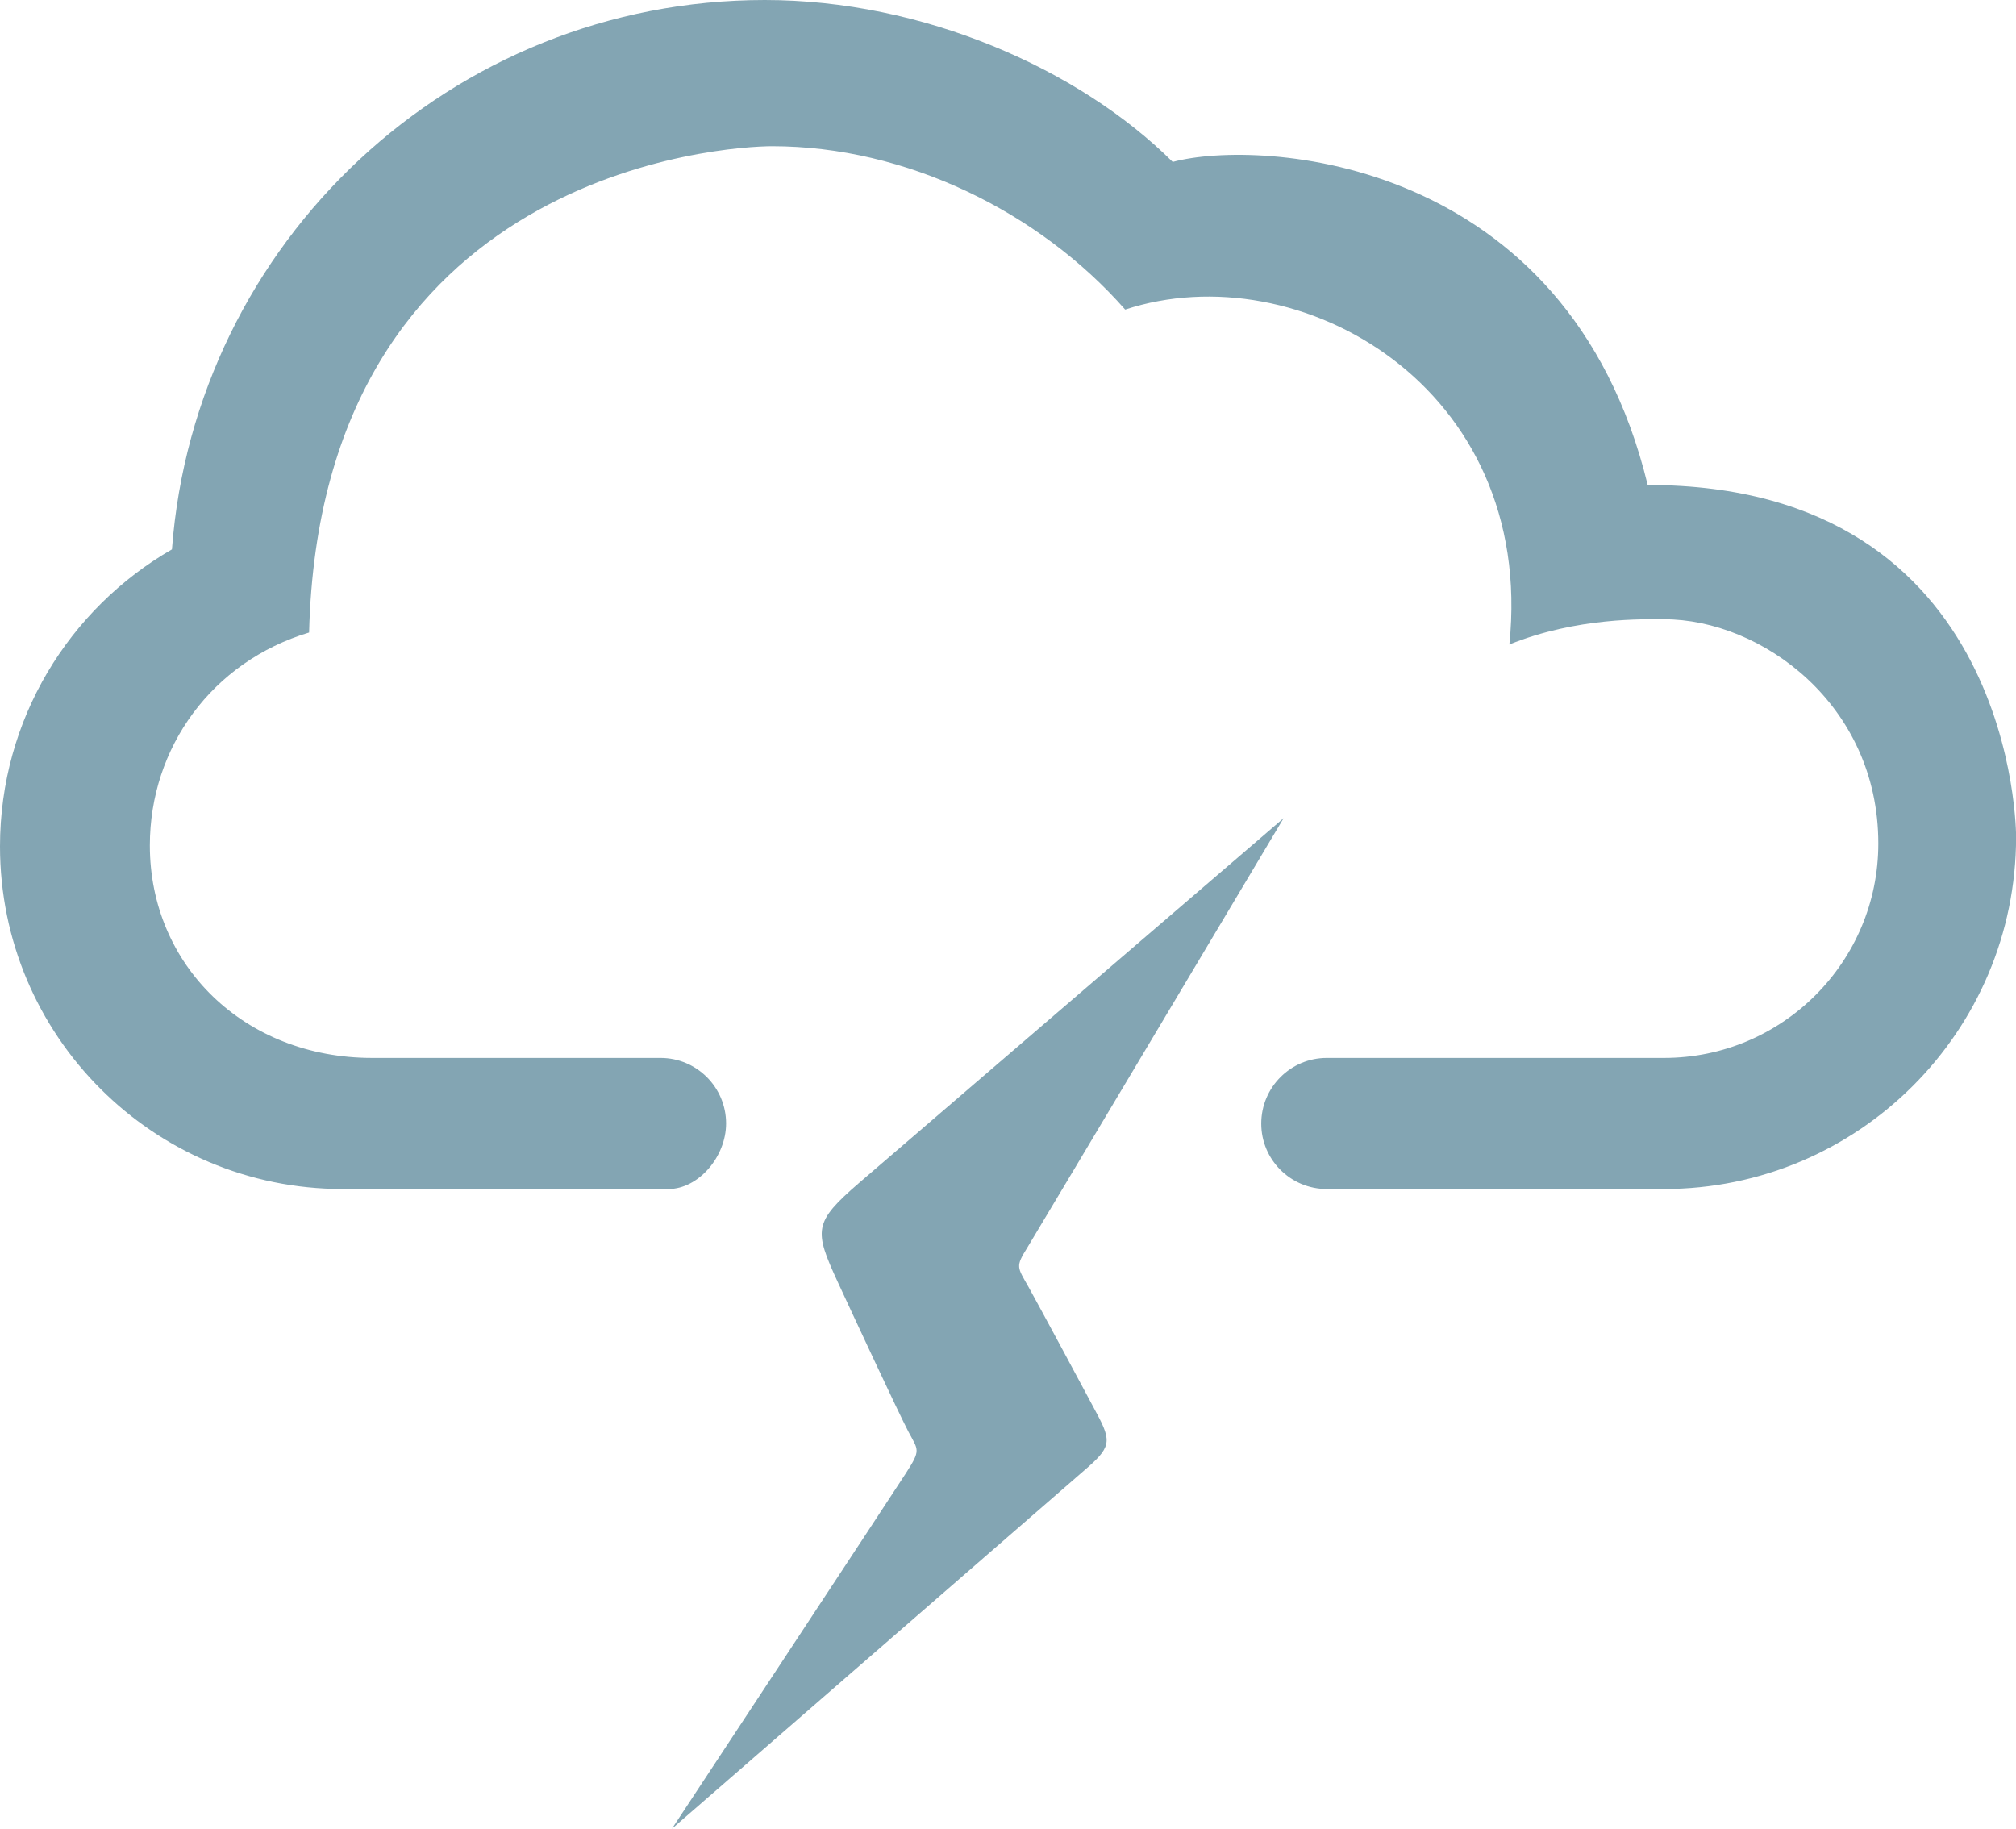
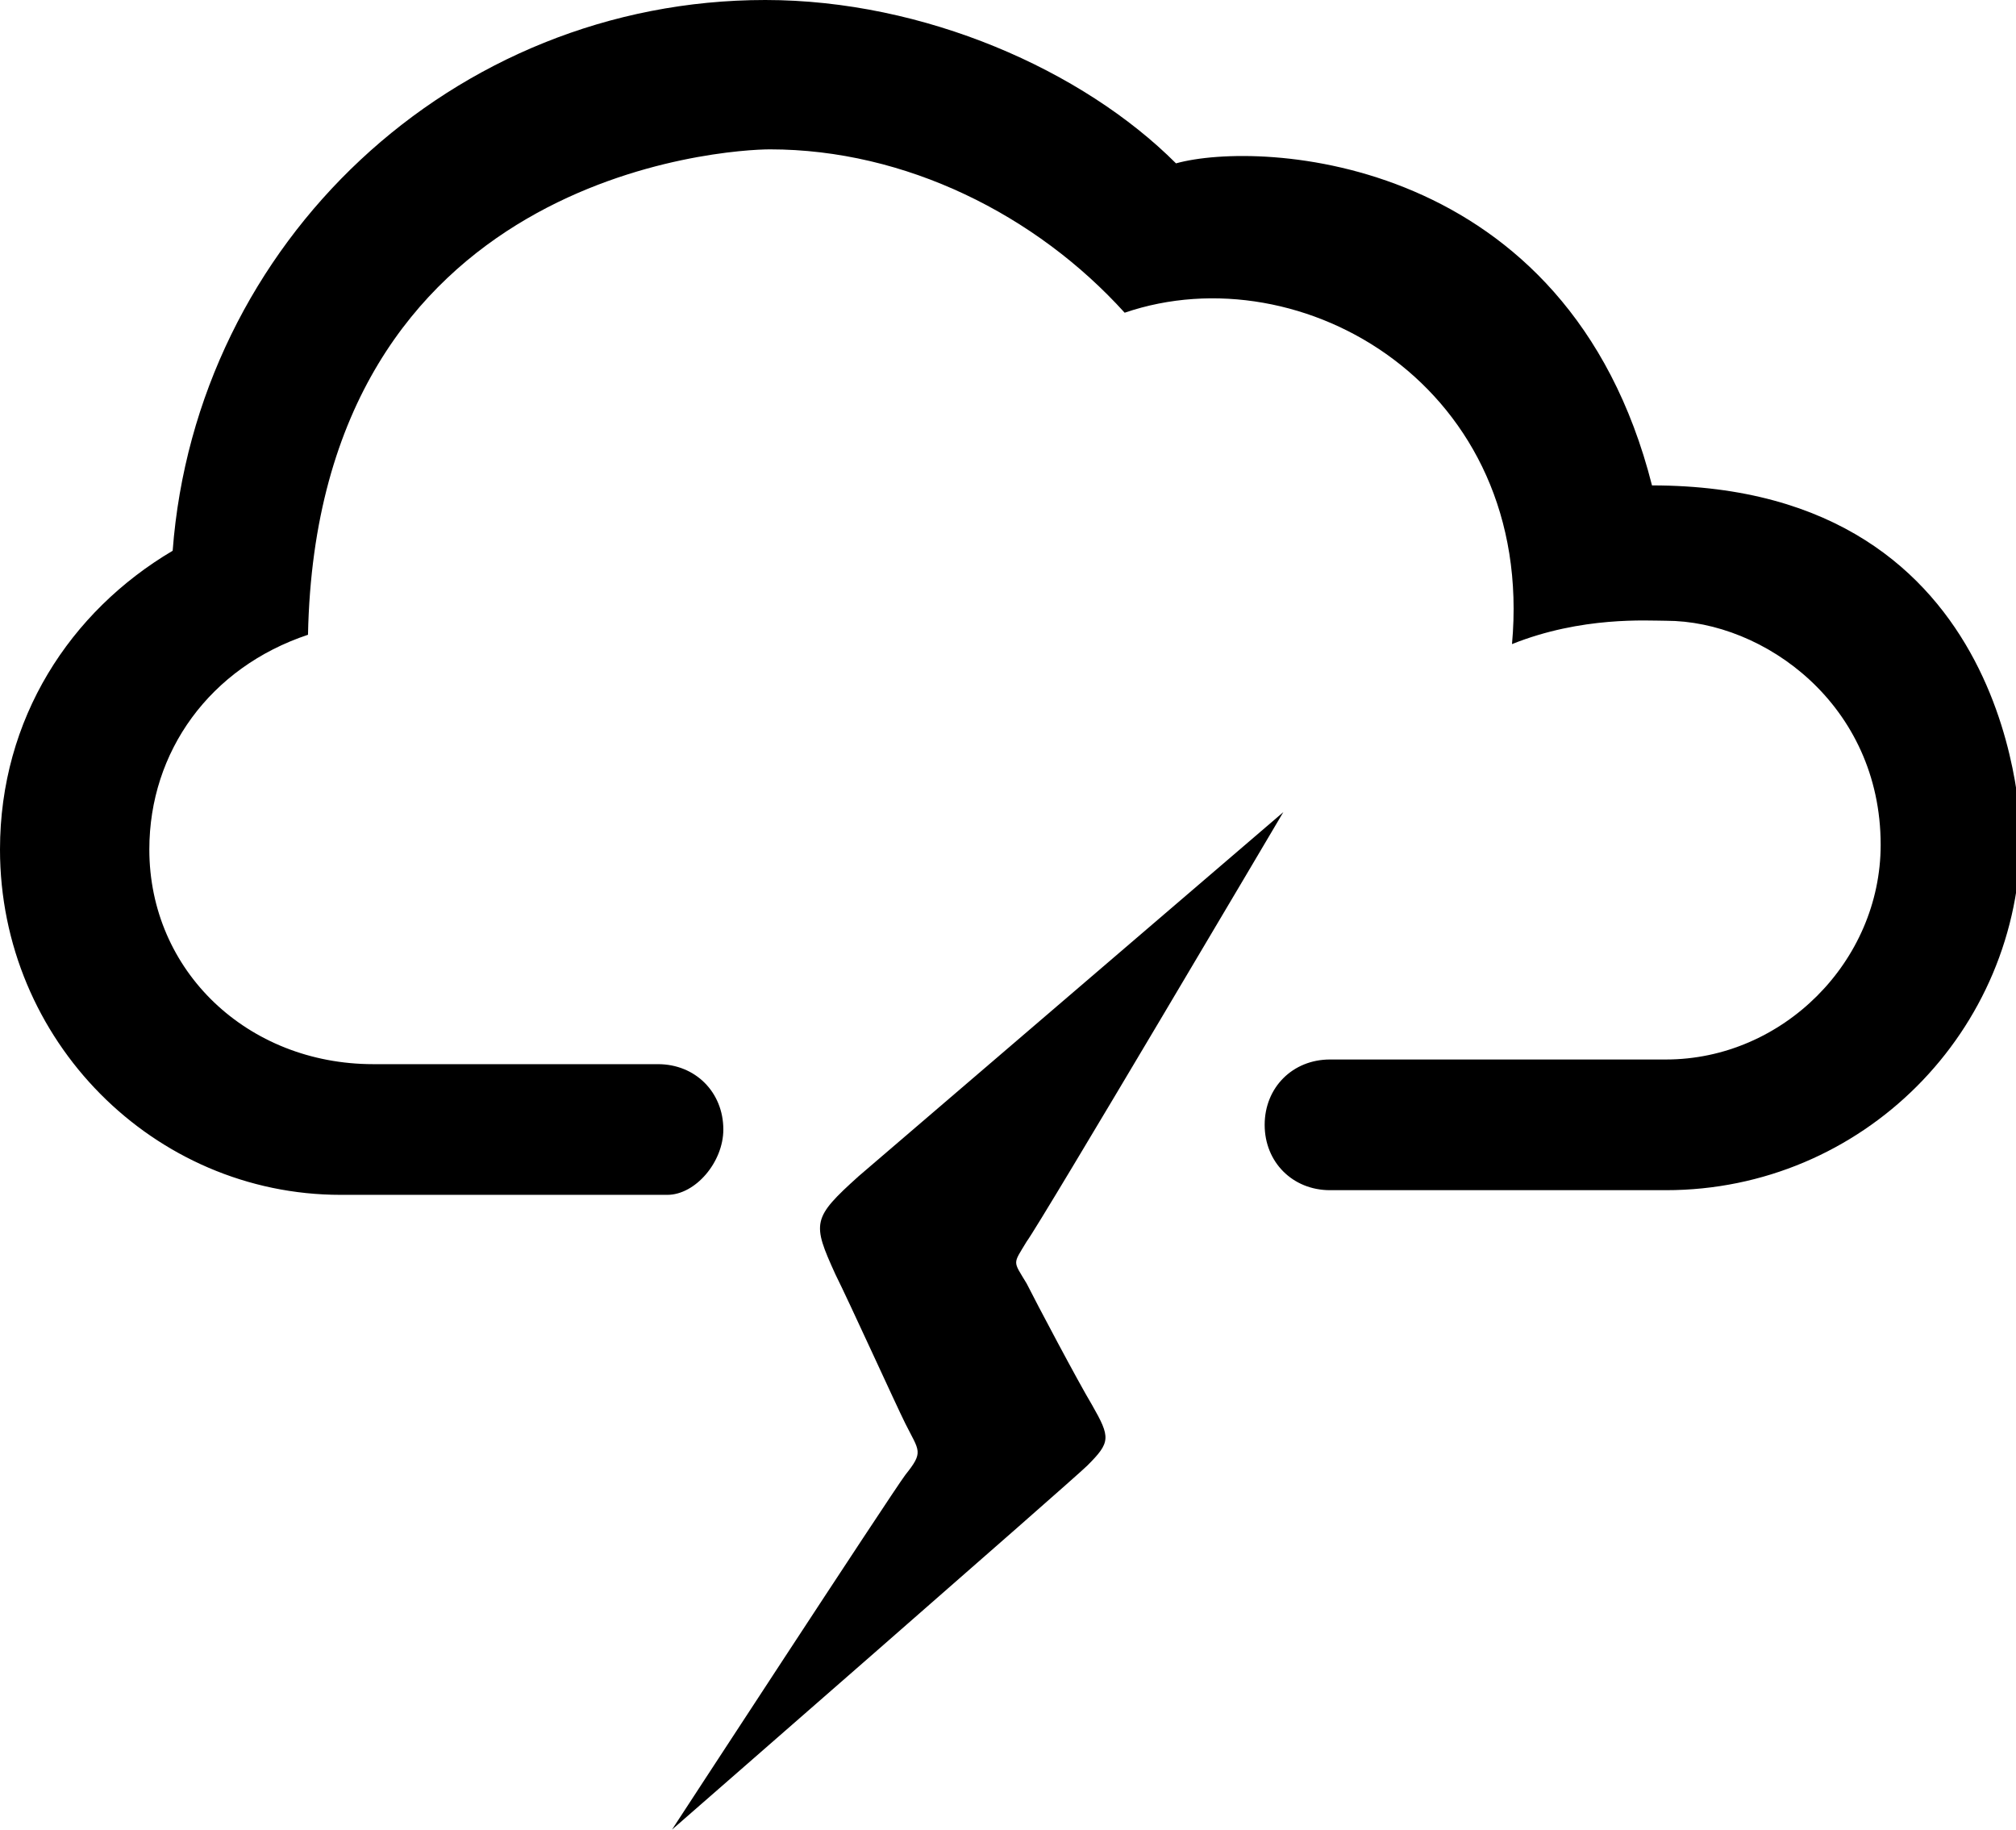
- <svg xmlns="http://www.w3.org/2000/svg" version="1.1" id="Layer_1" x="0px" y="0px" width="43.242px" height="39.225px" viewBox="0 0 43.242 39.225" style="enable-background:new 0 0 43.242 39.225;" xml:space="preserve">
+ <svg xmlns="http://www.w3.org/2000/svg" version="1.1" id="Layer_1" x="0px" y="0px" viewBox="0 0 43.2 39.2" style="enable-background:new 0 0 43.2 39.2;" xml:space="preserve">
  <g id="_x32_7">
-     <path style="fill:#83A5B3;" d="M19.432,31.597c-0.281,0.44-5.02,7.627-5.02,7.627s8.607-7.479,8.922-7.753   c0.535-0.469,0.496-0.596,0.121-1.286c-0.264-0.495-1.16-2.162-1.383-2.562c-0.258-0.458-0.295-0.447-0.031-0.873   c0.26-0.427,5.492-9.202,5.492-9.202s-8.41,7.223-9.102,7.82c-0.988,0.854-0.973,1.016-0.461,2.131   c0.262,0.568,1.316,2.833,1.516,3.211C19.699,31.111,19.756,31.093,19.432,31.597z" />
-     <path style="fill:#83A5B3;" d="M32.375,13.823c1.451-0.588,2.902-0.541,3.318-0.541c2.082,0,4.596,1.82,4.596,4.81   c0,2.54-2.059,4.599-4.596,4.599h-7.234c-0.777,0-1.406,0.631-1.406,1.409c0,0.774,0.629,1.403,1.406,1.403h7.229   c4.172,0,7.556-3.381,7.556-7.555c0,0,0.036-7.546-7.902-7.546c-1.717-7.069-8.334-7.428-10.188-6.929   C23.139,1.47,19.789,0,16.404,0C9.686,0,4.184,5.192,3.688,11.783C1.484,13.052,0,15.429,0,18.153c0,4.06,3.289,7.35,7.348,7.35   h6.99c0.639,0,1.236-0.688,1.236-1.406c0-0.777-0.631-1.406-1.406-1.406H7.982c-2.742,0-4.768-1.987-4.768-4.558   c0-2.099,1.332-3.939,3.416-4.567c0.248-9.922,8.963-10.43,9.932-10.43c2.879,0,5.734,1.413,7.572,3.504   C27.85,5.418,32.945,8.283,32.375,13.823z" />
+     <path d="M19.4,31.6c-0.3,0.4-5,7.6-5,7.6s8.6-7.5,8.9-7.8c0.5-0.5,0.5-0.6,0.1-1.3c-0.3-0.5-1.2-2.2-1.4-2.6   c-0.3-0.5-0.3-0.4,0-0.9c0.3-0.4,5.5-9.2,5.5-9.2s-8.4,7.2-9.1,7.8c-1,0.9-1,1-0.5,2.1c0.3,0.6,1.3,2.8,1.5,3.2   C19.7,31.1,19.8,31.1,19.4,31.6z" />
+     <path d="M32.4,13.8c1.5-0.6,2.9-0.5,3.3-0.5c2.1,0,4.6,1.8,4.6,4.8c0,2.5-2.1,4.6-4.6,4.6h-7.2c-0.8,0-1.4,0.6-1.4,1.4   c0,0.8,0.6,1.4,1.4,1.4h7.2c4.2,0,7.6-3.4,7.6-7.6c0,0,0-7.5-7.9-7.5C33.6,3.3,27,3,25.2,3.5c-2-2-5.4-3.5-8.8-3.5   C9.7,0,4.2,5.2,3.7,11.8C1.5,13.1,0,15.4,0,18.2c0,4.1,3.3,7.4,7.3,7.4h7c0.6,0,1.2-0.7,1.2-1.4c0-0.8-0.6-1.4-1.4-1.4H8   c-2.7,0-4.8-2-4.8-4.6c0-2.1,1.3-3.9,3.4-4.6c0.2-9.9,9-10.4,9.9-10.4c2.9,0,5.7,1.4,7.6,3.5C27.9,5.4,32.9,8.3,32.4,13.8z" />
  </g>
</svg>
